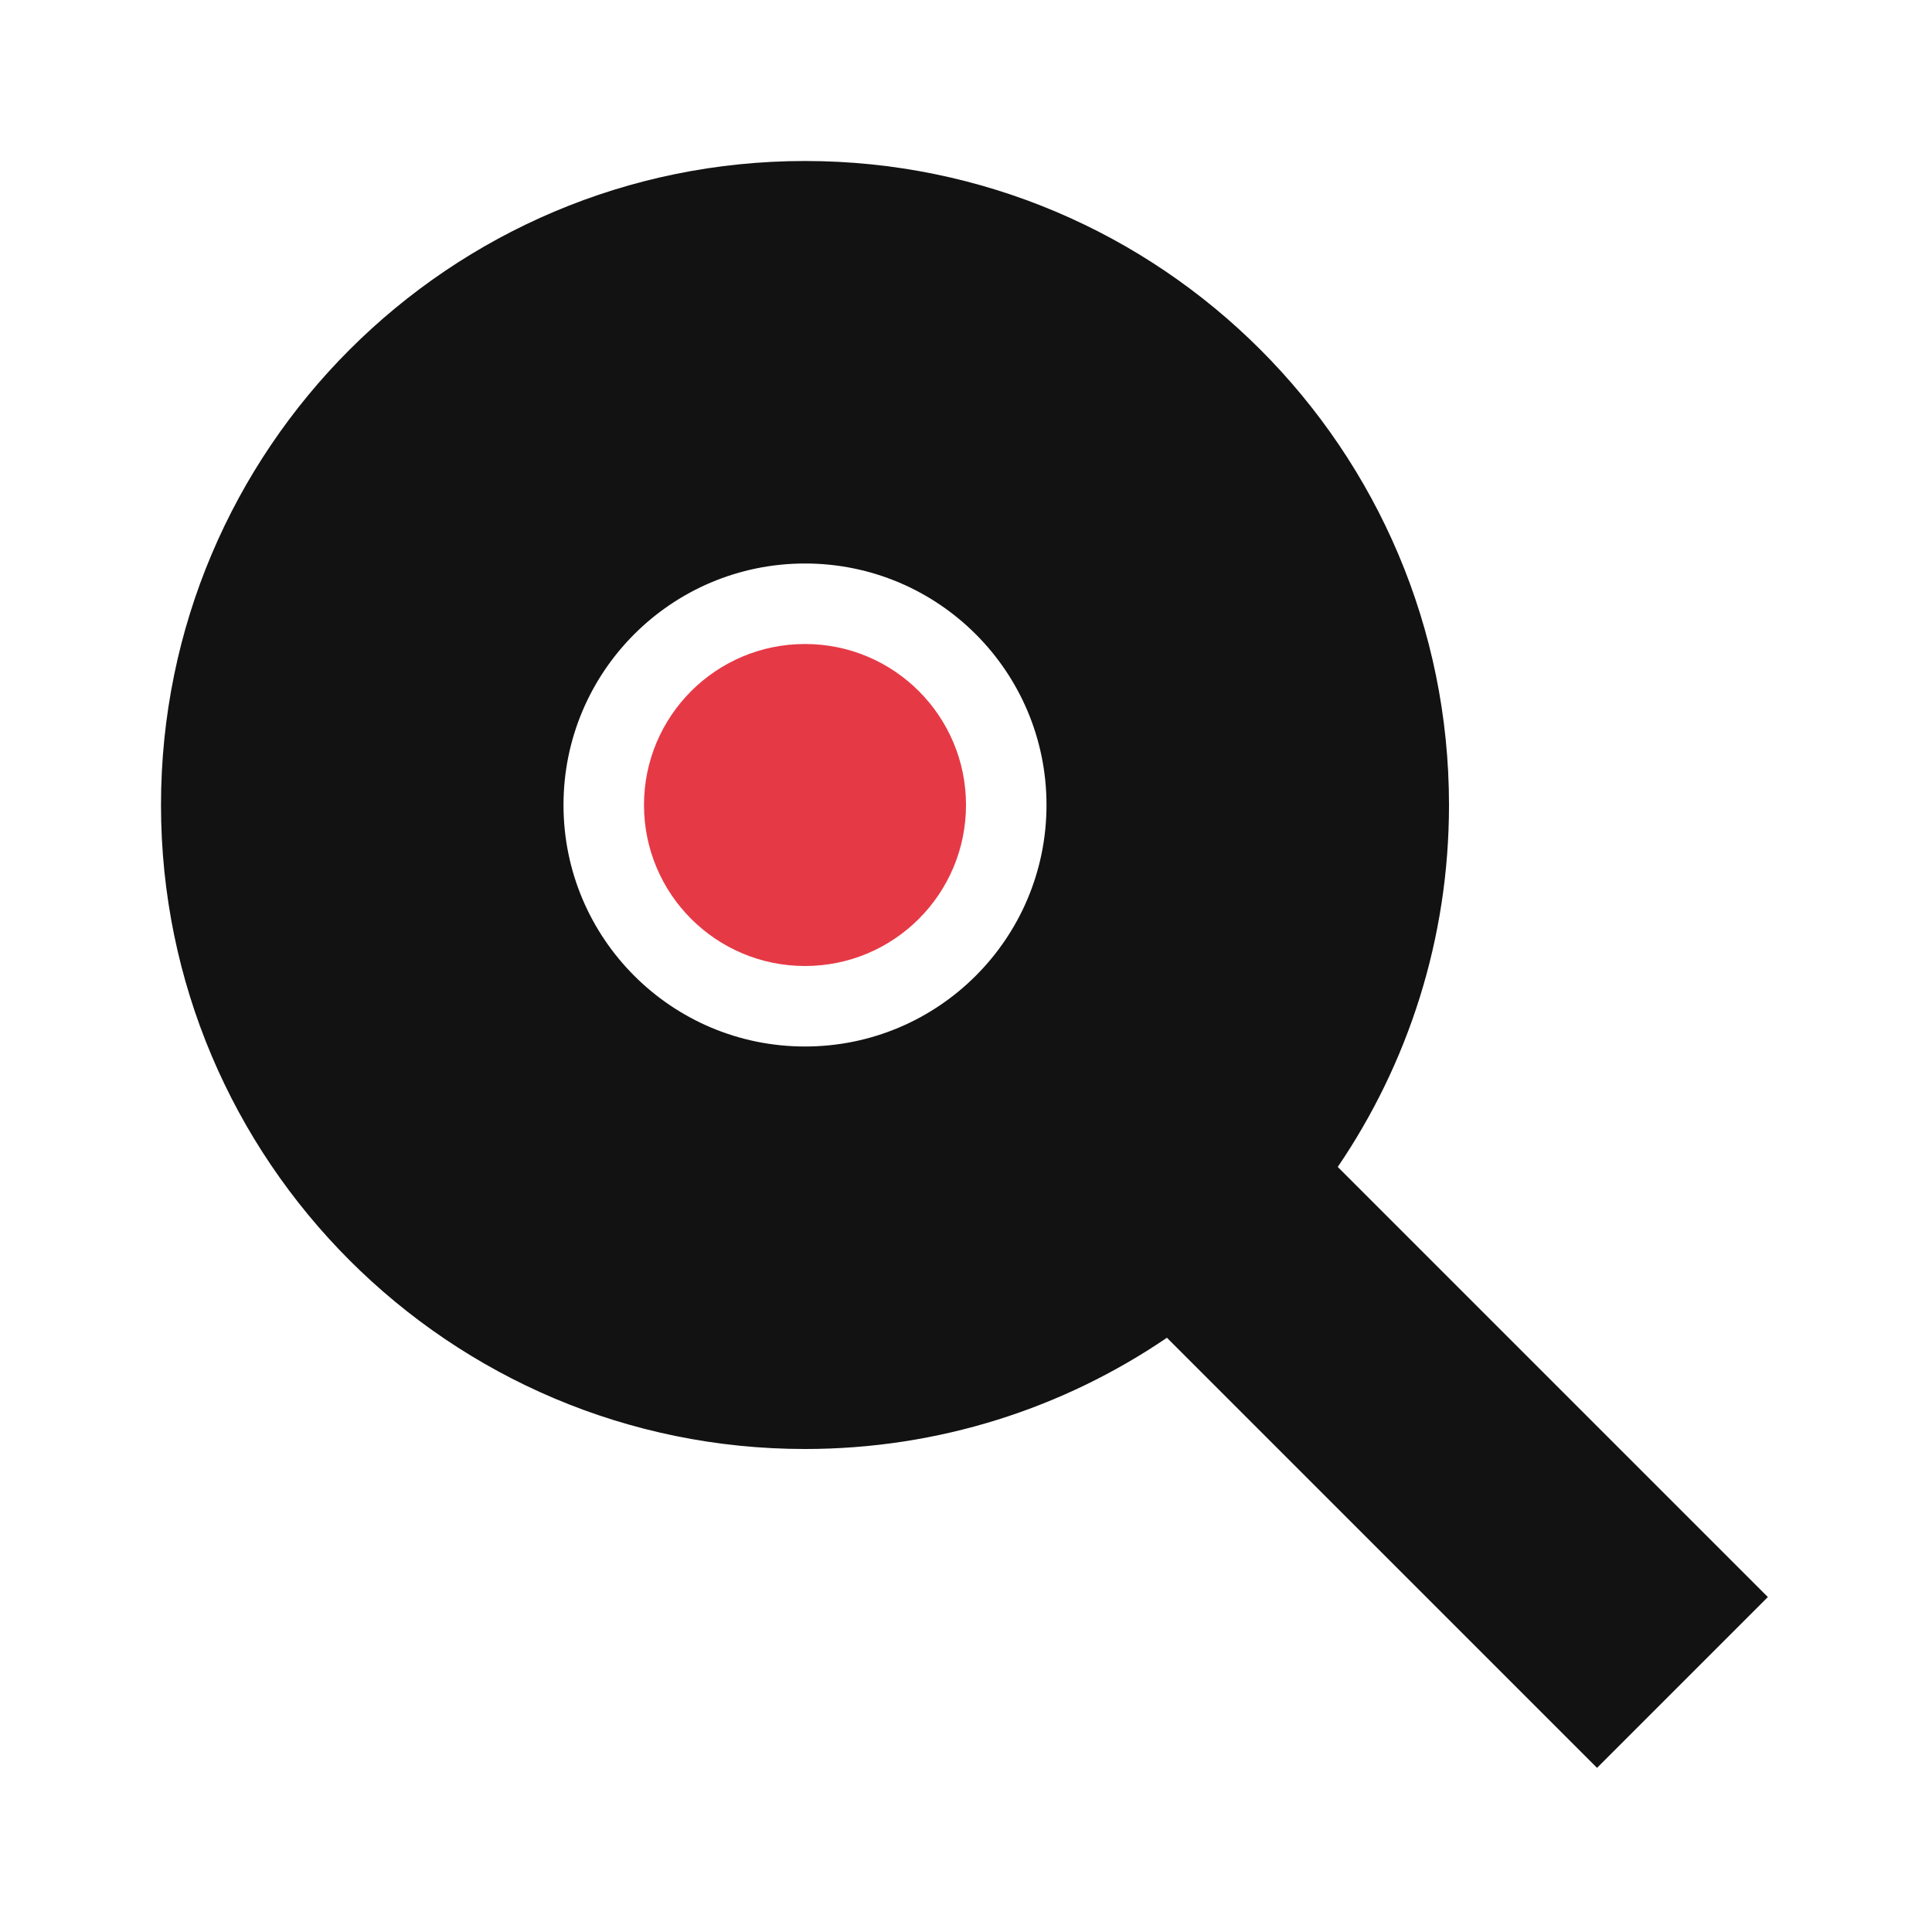
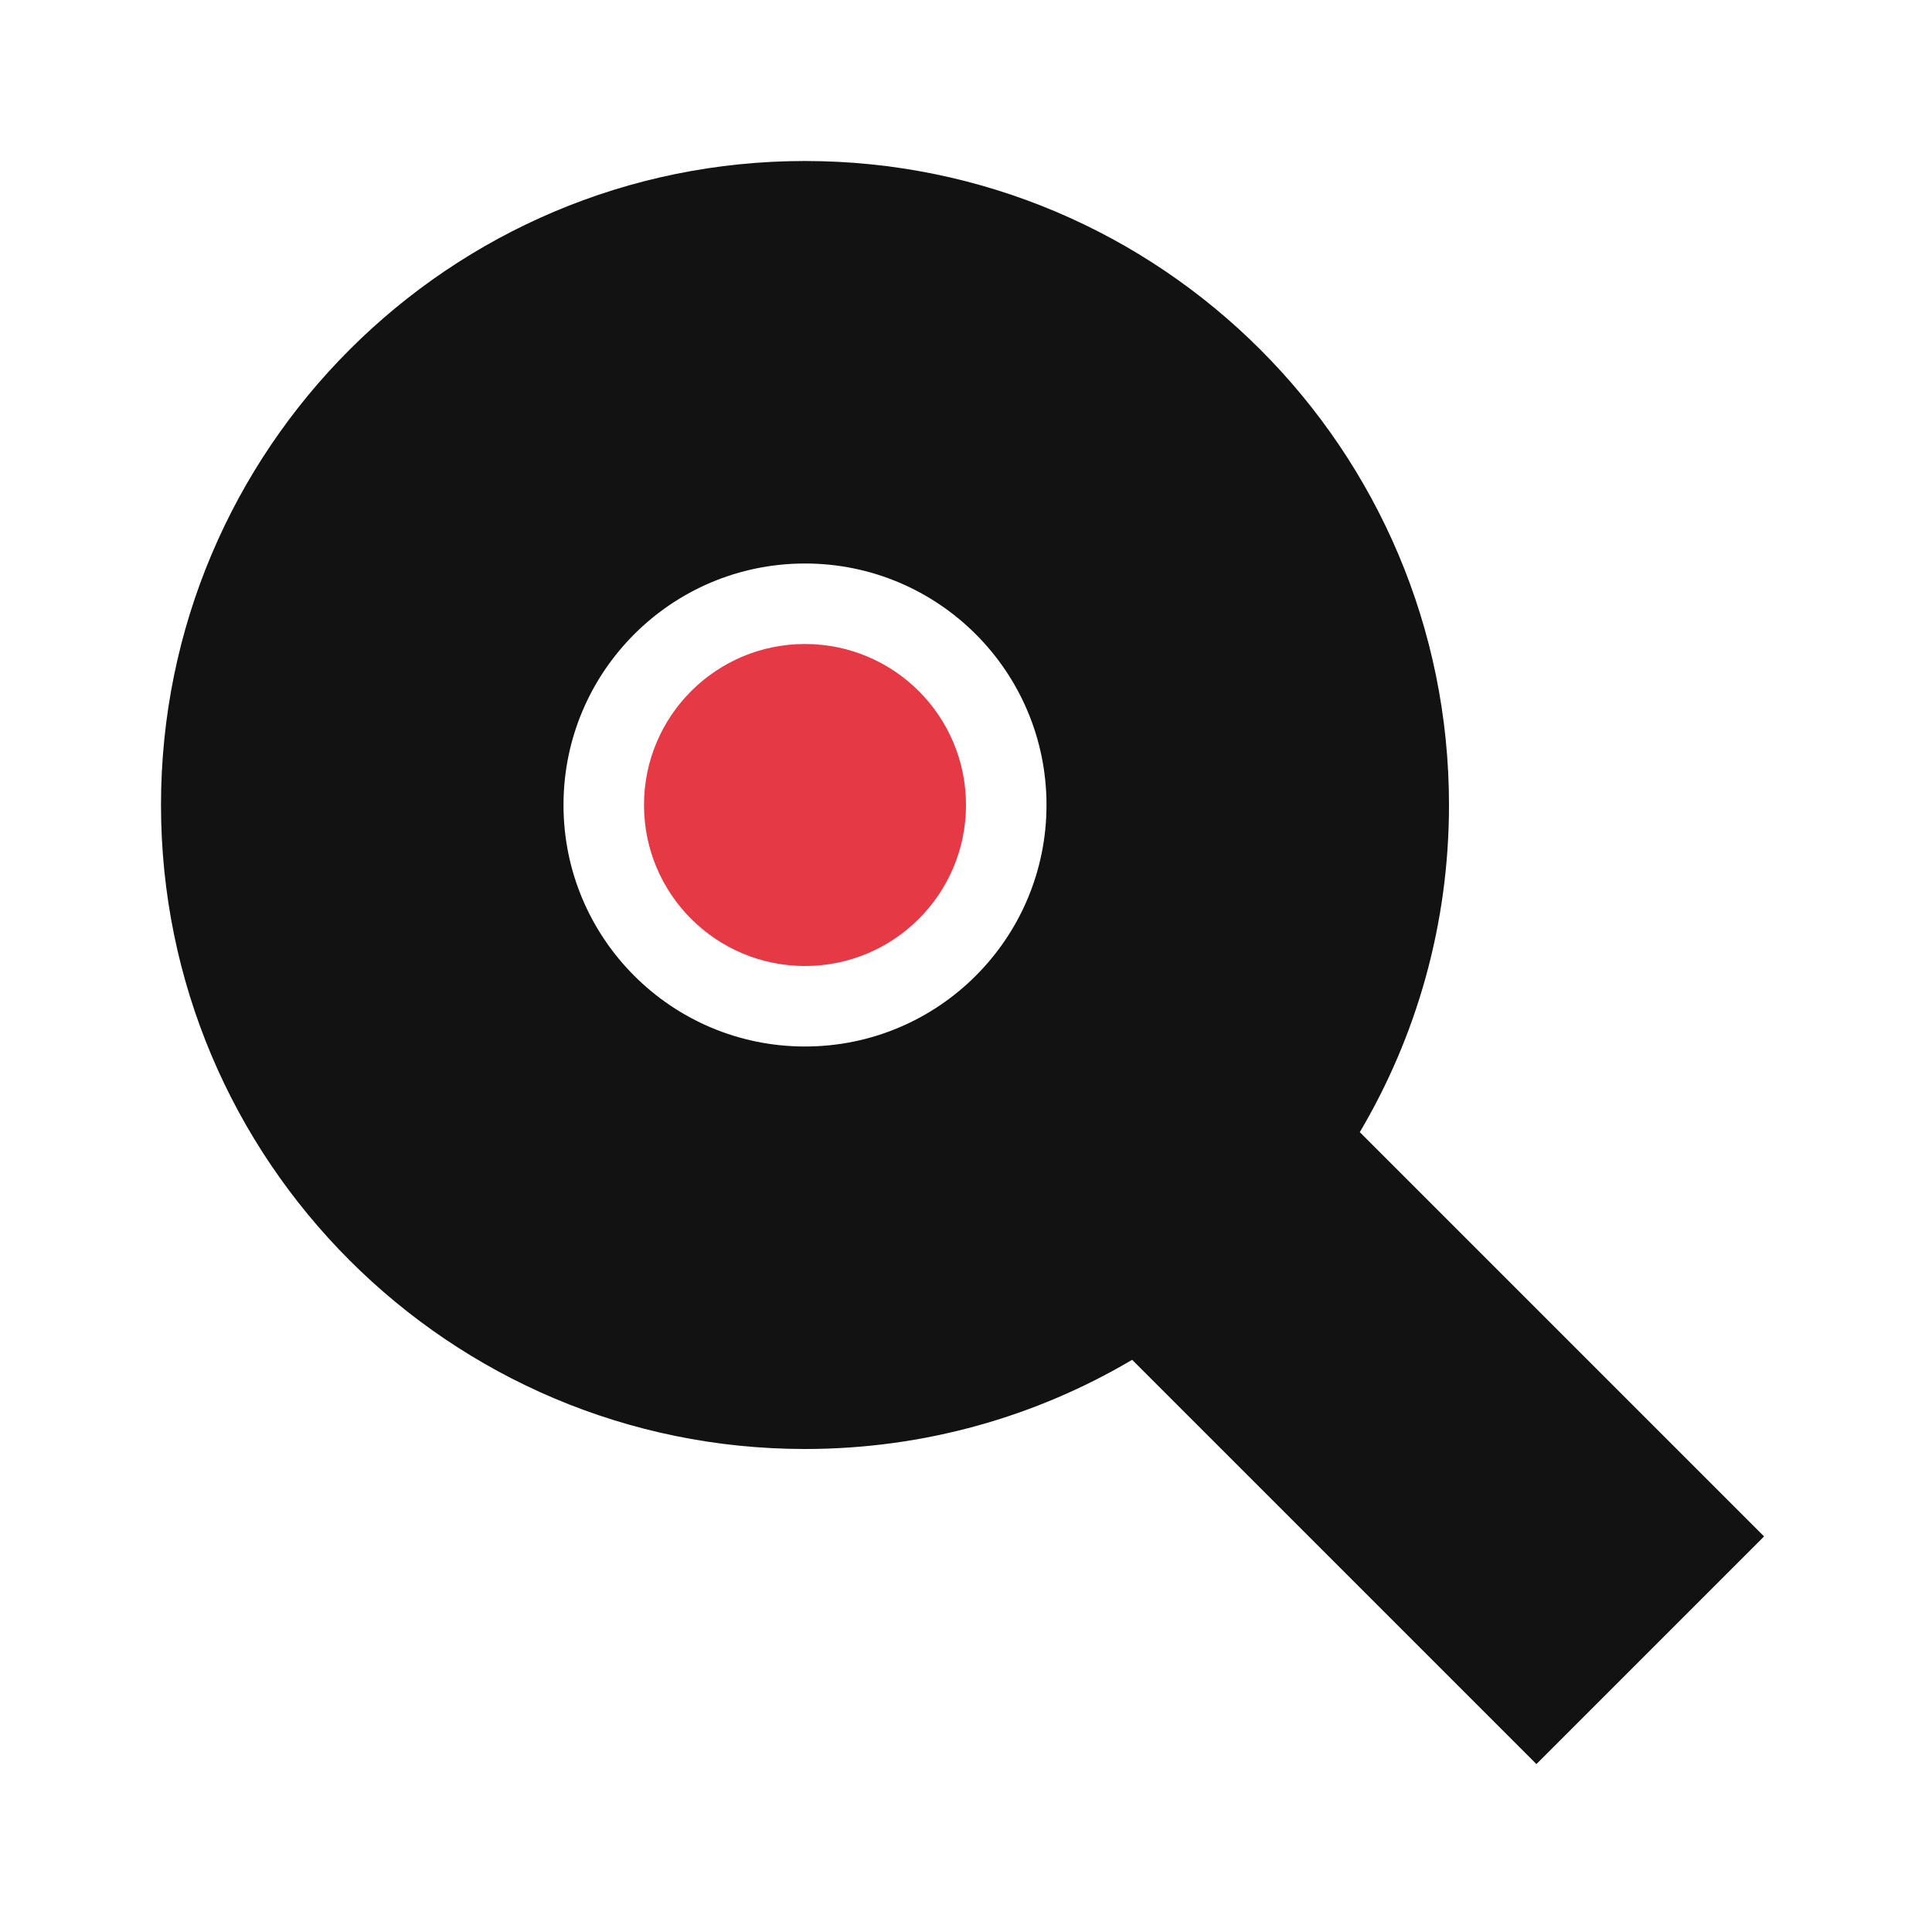
<svg xmlns="http://www.w3.org/2000/svg" width="24" height="24" viewBox="0 0 24 24">
-   <path id="ink" d="M18 10C18 5.582 14.418 2 10 2C5.582 2 2 5.582 2 10C2 14.418 5.582 18 10 18C11.667 18 13.215 17.49 14.496 16.618L19.839 21.961L21.961 19.839L16.618 14.496C17.49 13.215 18 11.667 18 10ZM13 10C13 11.657 11.657 13 10 13C8.343 13 7 11.657 7 10C7 8.343 8.343 7 10 7C11.657 7 13 8.343 13 10Z" fill="#121212" />
+   <path id="ink" d="M18 10C18 5.582 14.418 2 10 2C5.582 2 2 5.582 2 10C2 14.418 5.582 18 10 18C11.484 18 12.873 17.596 14.064 16.892L19.086 21.914L21.914 19.086L16.892 14.064C17.596 12.873 18 11.484 18 10ZM13 10C13 11.657 11.657 13 10 13C8.343 13 7 11.657 7 10C7 8.343 8.343 7 10 7C11.657 7 13 8.343 13 10Z" fill="#121212" />
  <path id="seat" d="M13 10C13 8.343 11.657 7 10 7C8.343 7 7 8.343 7 10C7 11.657 8.343 13 10 13C11.657 13 13 11.657 13 10ZM12 10C12 11.105 11.105 12 10 12C8.895 12 8 11.105 8 10C8 8.895 8.895 8 10 8C11.105 8 12 8.895 12 10Z" fill="none" />
  <path id="node" d="M12 10C12 11.105 11.105 12 10 12C8.895 12 8 11.105 8 10C8 8.895 8.895 8 10 8C11.105 8 12 8.895 12 10Z" fill="#E63946" />
</svg>
